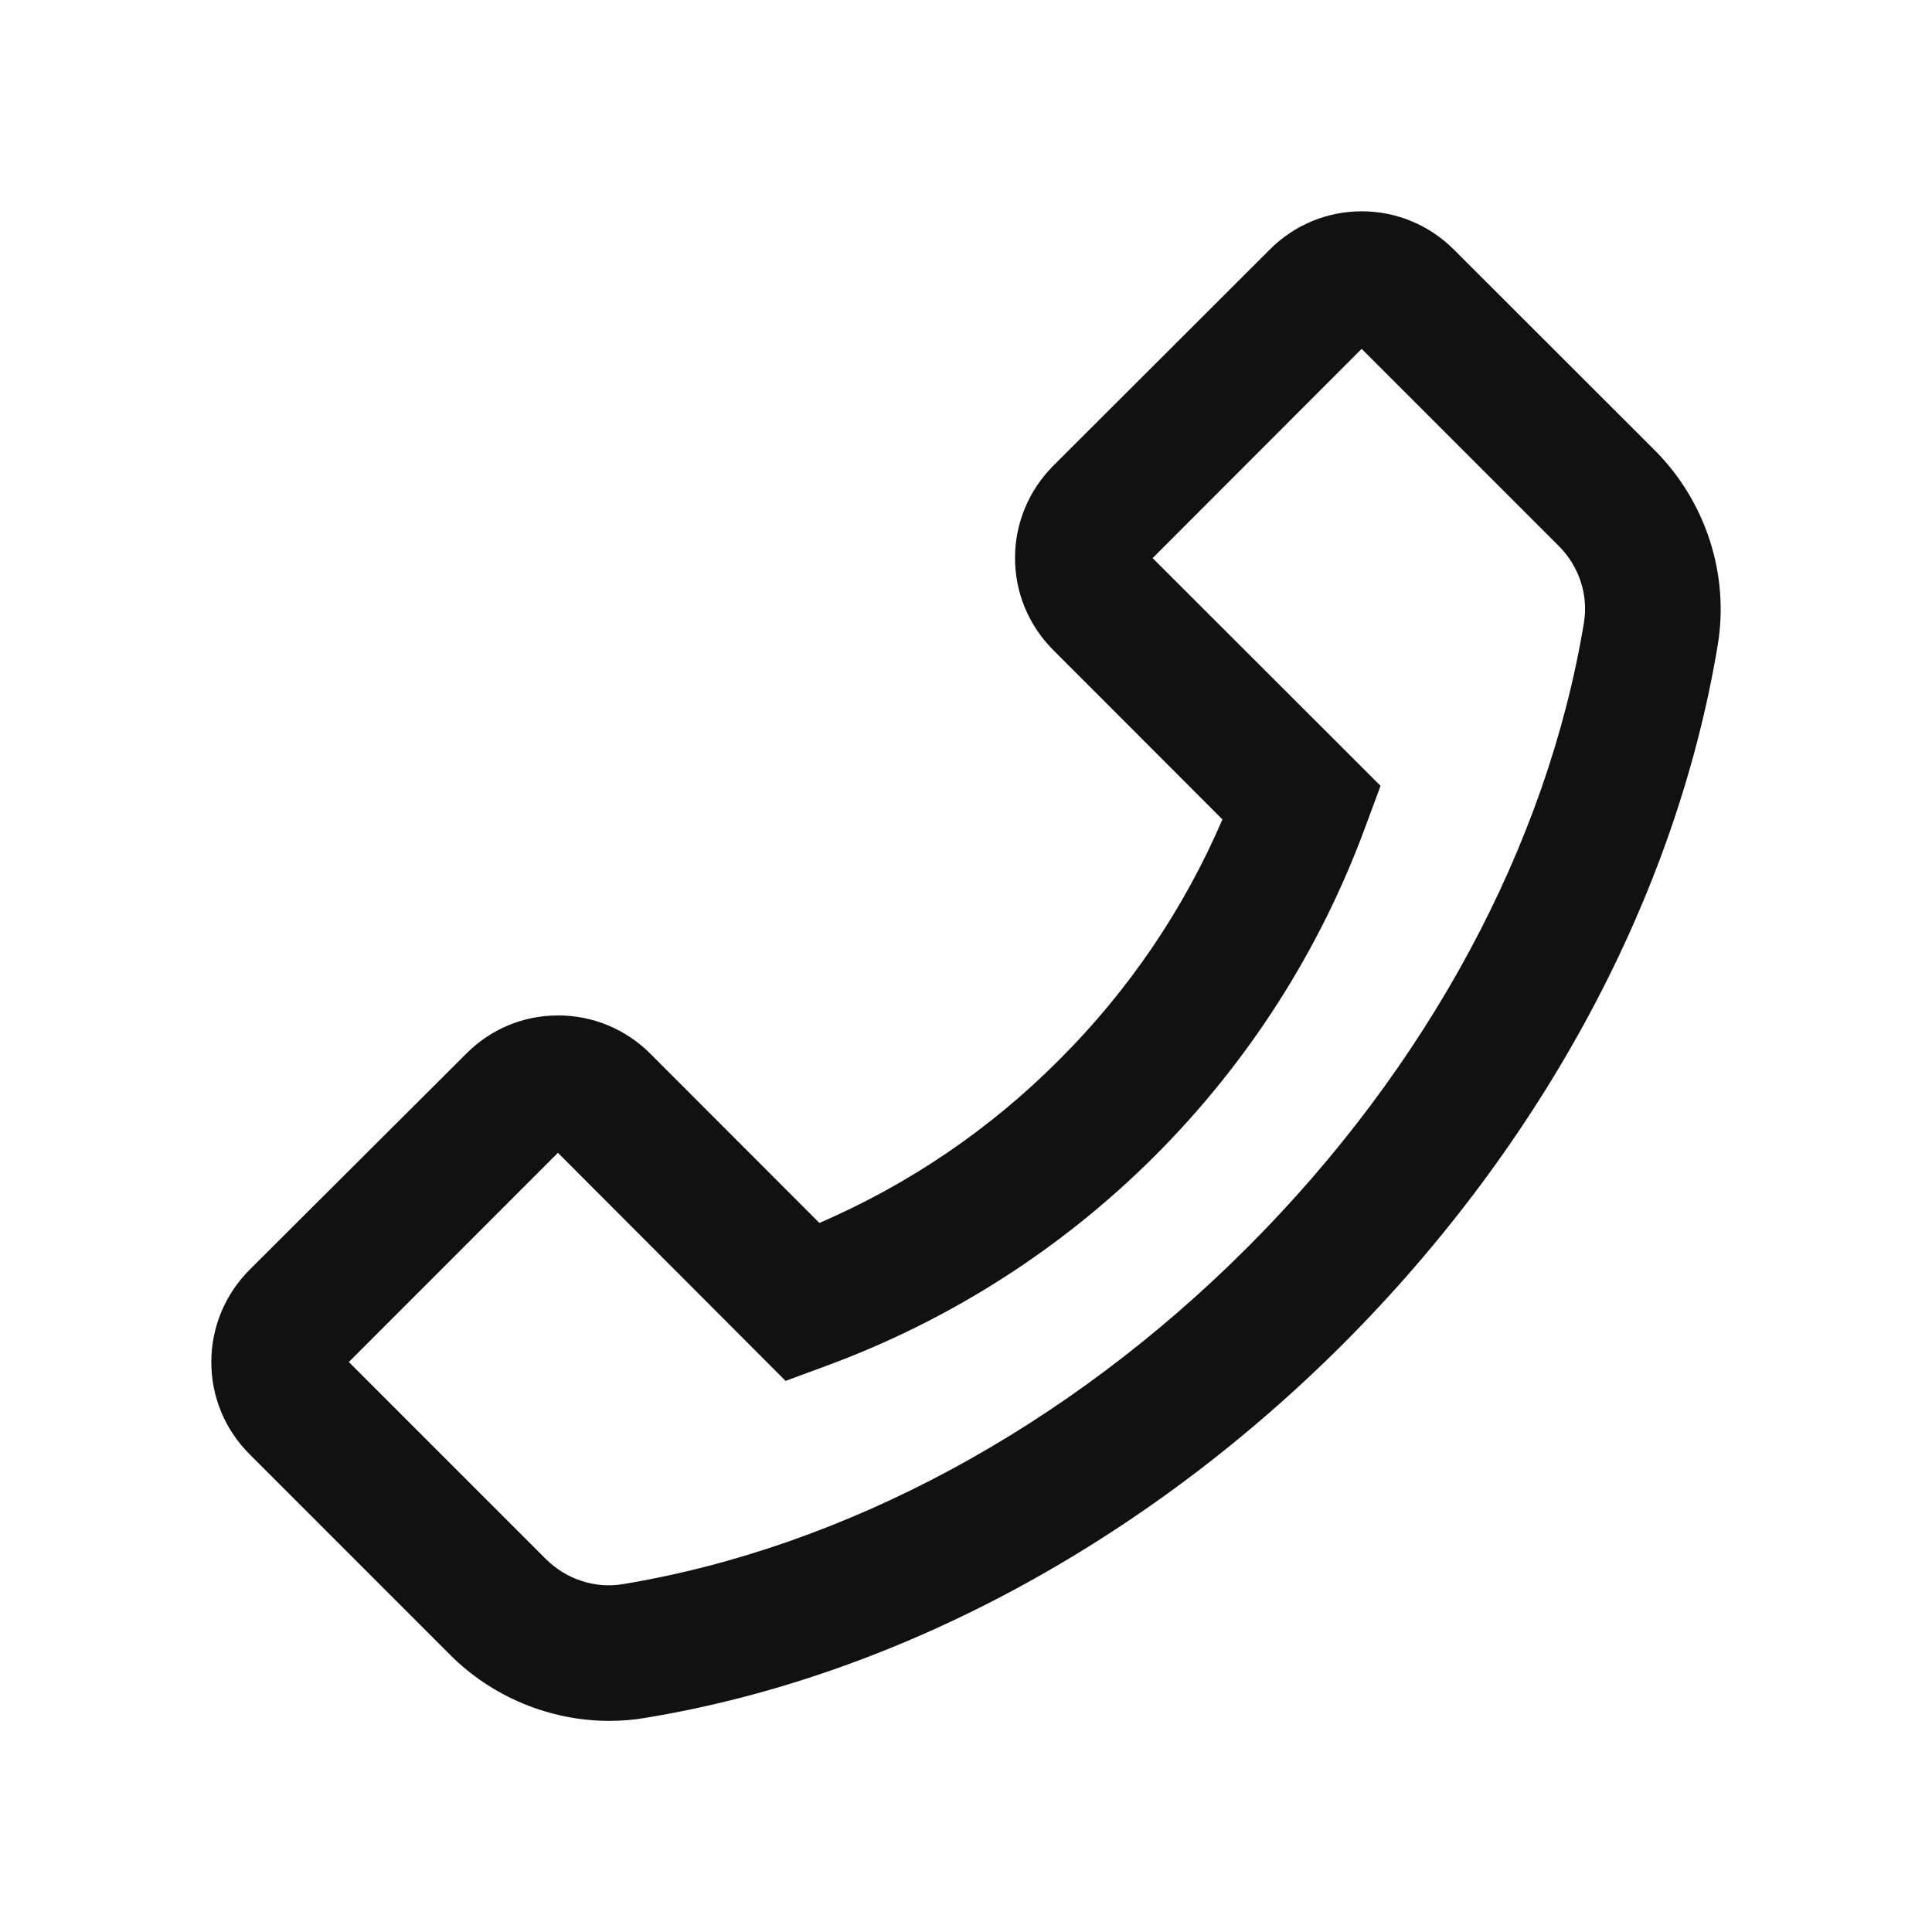
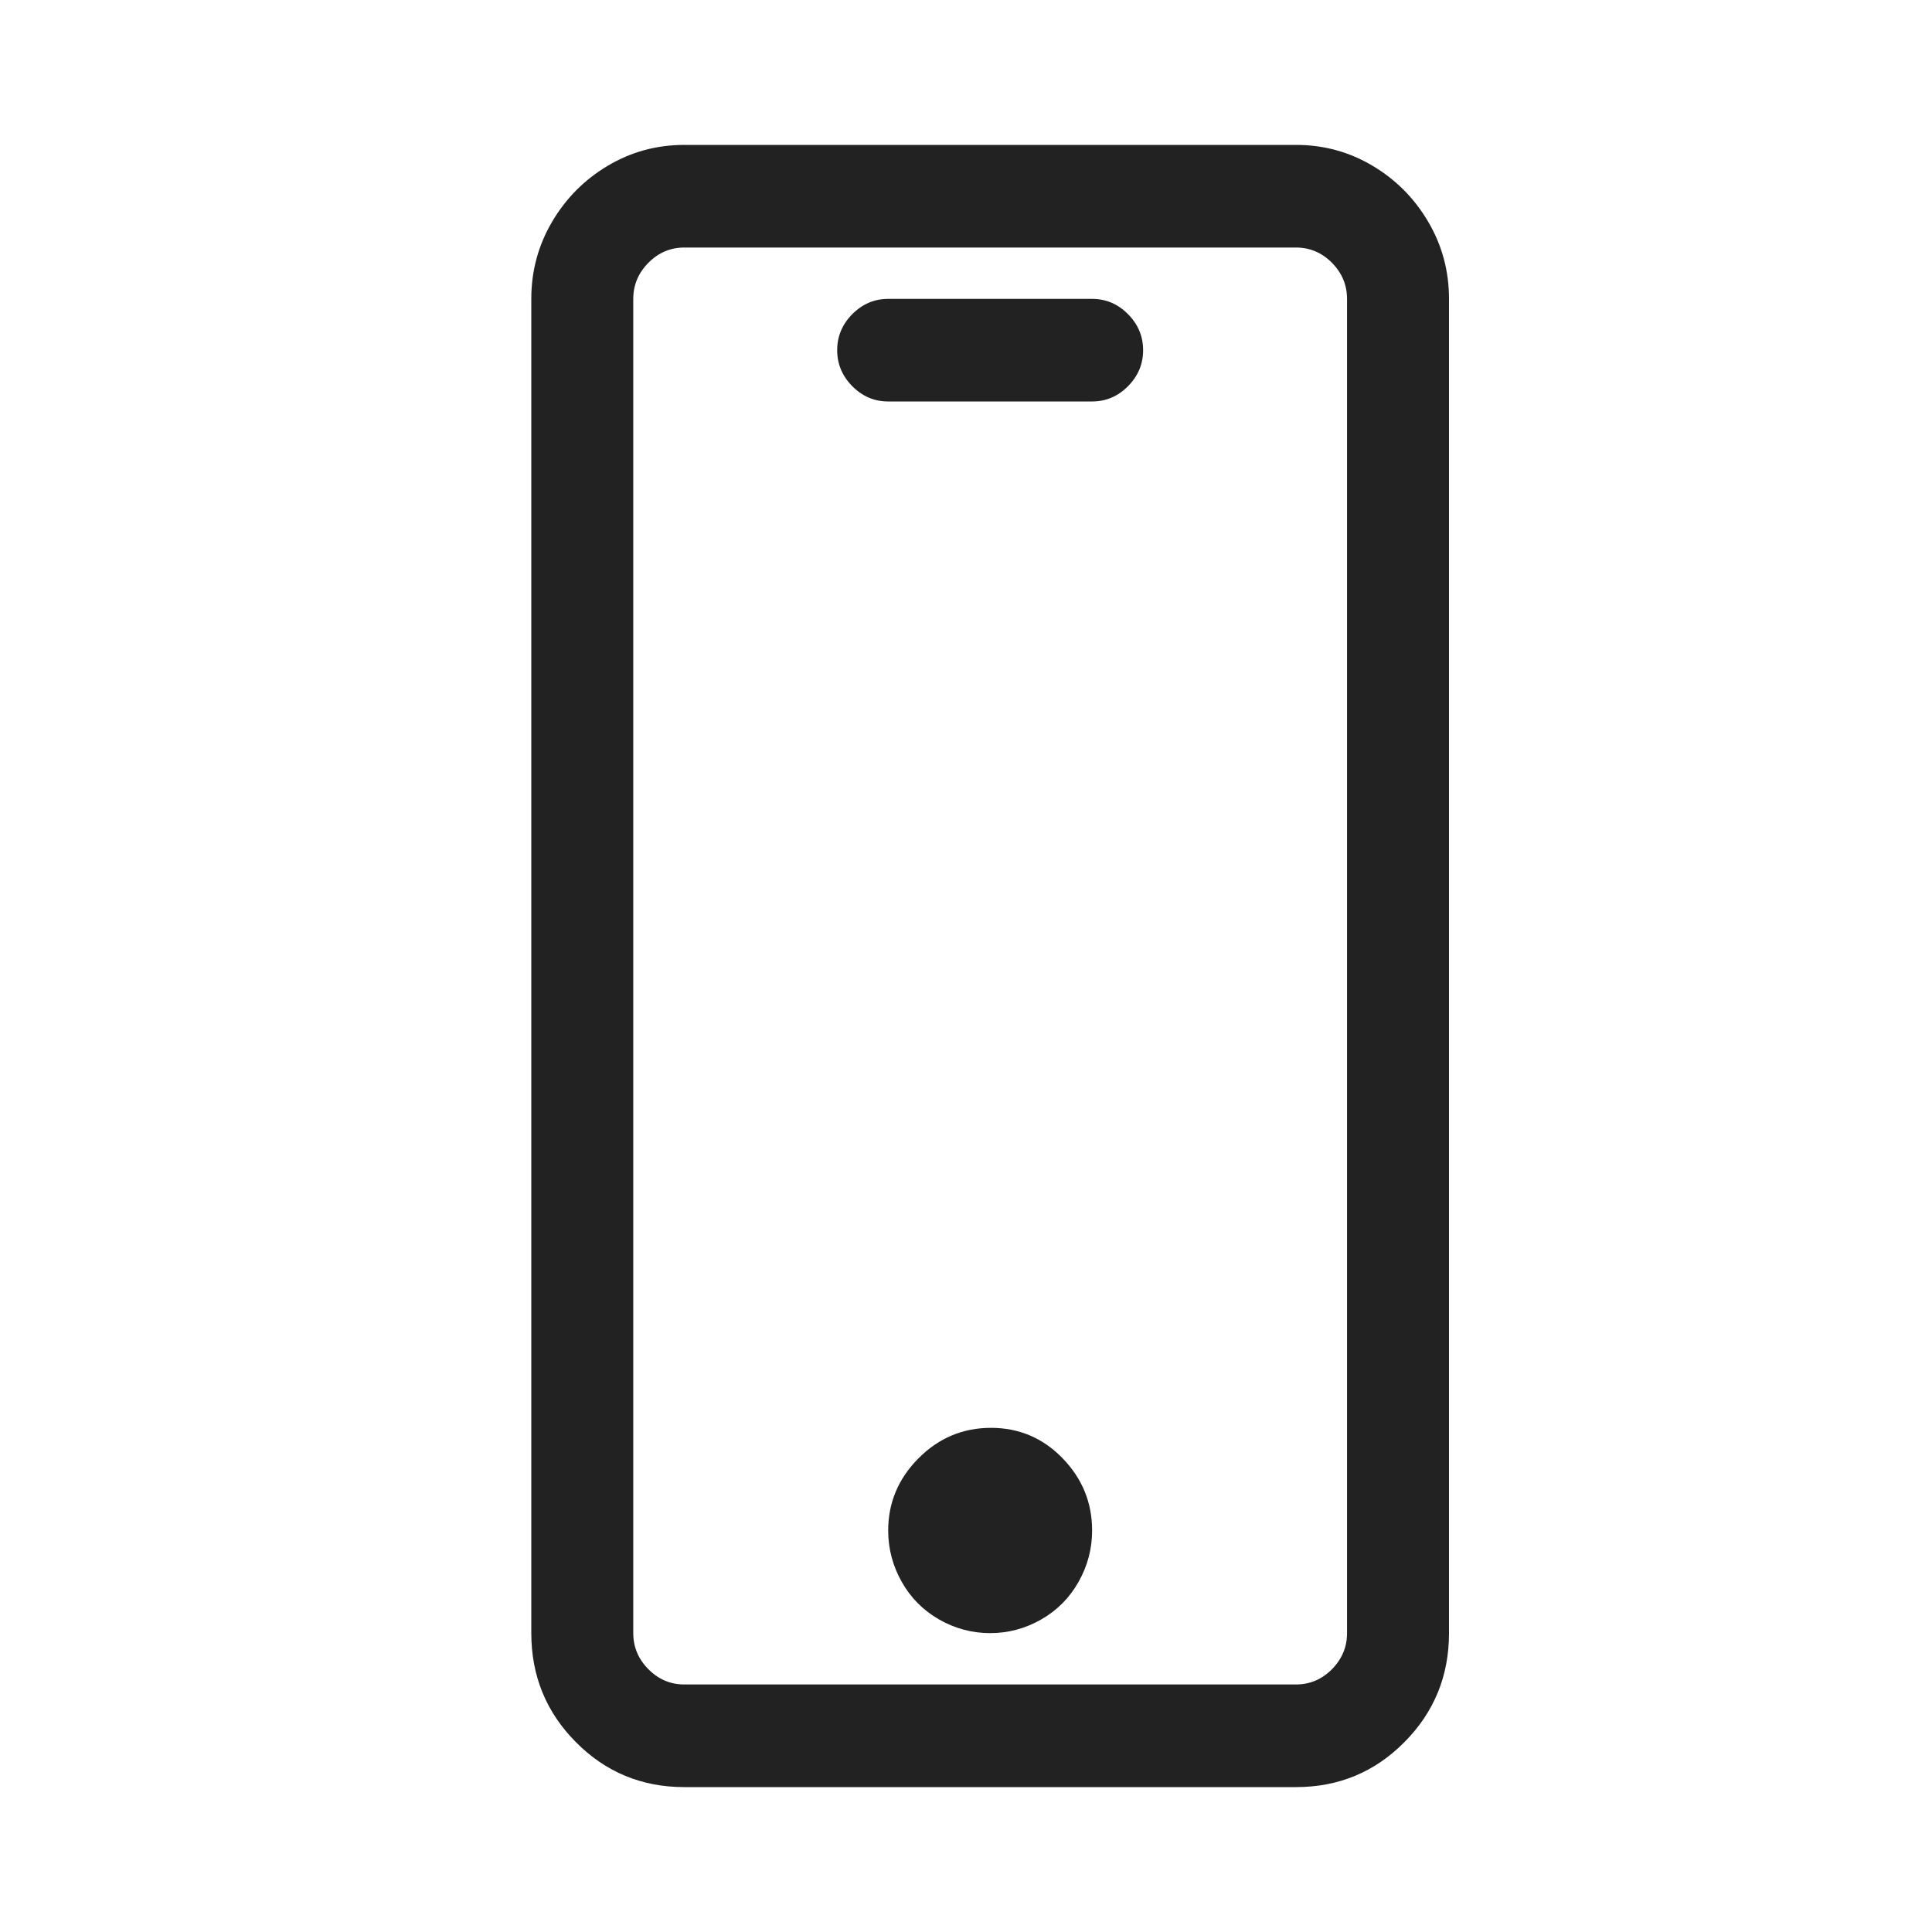
- <svg xmlns="http://www.w3.org/2000/svg" width="32" height="32" viewBox="0 0 32 32" fill="none">
-   <path d="M27.409 7.459L24.081 4.134C23.675 3.728 23.131 3.5 22.556 3.5C21.981 3.5 21.438 3.725 21.031 4.134L17.447 7.713C17.041 8.119 16.812 8.666 16.812 9.241C16.812 9.819 17.038 10.359 17.447 10.769L20.247 13.572C19.609 15.058 18.692 16.408 17.547 17.55C16.4 18.703 15.059 19.613 13.572 20.256L10.772 17.453C10.366 17.047 9.822 16.819 9.247 16.819C8.963 16.818 8.682 16.873 8.42 16.982C8.159 17.091 7.921 17.251 7.722 17.453L4.134 21.031C3.728 21.438 3.5 21.984 3.5 22.559C3.5 23.137 3.725 23.678 4.134 24.087L7.459 27.413C8.153 28.106 9.109 28.503 10.091 28.503C10.294 28.503 10.491 28.488 10.691 28.453C14.828 27.772 18.934 25.569 22.25 22.256C25.562 18.938 27.762 14.831 28.45 10.691C28.647 9.516 28.253 8.306 27.409 7.459V7.459ZM26.234 10.319C25.625 14.003 23.644 17.678 20.659 20.663C17.675 23.647 14.003 25.628 10.319 26.238C9.856 26.316 9.381 26.159 9.044 25.825L5.778 22.559L9.241 19.094L12.984 22.844L13.012 22.872L13.688 22.622C15.734 21.869 17.593 20.681 19.134 19.139C20.676 17.596 21.864 15.738 22.616 13.691L22.866 13.016L19.091 9.244L22.553 5.778L25.819 9.044C26.156 9.381 26.312 9.856 26.234 10.319Z" fill="#111111" />
+ <svg xmlns="http://www.w3.org/2000/svg" width="40" height="40" viewBox="0 0 40 40" fill="none">
+   <path d="M26.833 3H14.167C13.595 3 13.067 3.144 12.583 3.432C12.1 3.719 11.715 4.107 11.429 4.594C11.143 5.081 11 5.612 11 6.188V33.812C11 34.698 11.308 35.45 11.924 36.07C12.539 36.69 13.287 37 14.167 37H26.833C27.713 37 28.461 36.69 29.076 36.07C29.692 35.45 30 34.698 30 33.812V6.188C30 5.612 29.857 5.081 29.571 4.594C29.285 4.107 28.901 3.719 28.417 3.432C27.933 3.144 27.405 3 26.833 3ZM27.889 33.812C27.889 34.1 27.784 34.349 27.576 34.56C27.367 34.77 27.119 34.875 26.833 34.875H14.167C13.881 34.875 13.633 34.77 13.425 34.56C13.216 34.349 13.111 34.1 13.111 33.812V6.188C13.111 5.9 13.216 5.651 13.425 5.44C13.633 5.23 13.881 5.125 14.167 5.125H26.833C27.119 5.125 27.367 5.23 27.576 5.44C27.784 5.651 27.889 5.9 27.889 6.188V33.812ZM20.517 29.562C19.934 29.562 19.433 29.773 19.016 30.193C18.598 30.614 18.389 31.112 18.389 31.688C18.389 32.064 18.482 32.418 18.669 32.75C18.856 33.082 19.115 33.342 19.444 33.53C19.774 33.718 20.126 33.812 20.5 33.812C20.874 33.812 21.226 33.718 21.556 33.53C21.885 33.342 22.144 33.082 22.331 32.75C22.518 32.418 22.611 32.064 22.611 31.688C22.611 31.112 22.408 30.614 22.001 30.193C21.594 29.773 21.099 29.562 20.517 29.562ZM22.611 6.188H18.389C18.103 6.188 17.856 6.293 17.647 6.503C17.438 6.713 17.333 6.962 17.333 7.25C17.333 7.538 17.438 7.787 17.647 7.997C17.856 8.207 18.103 8.312 18.389 8.312H22.611C22.897 8.312 23.144 8.207 23.353 7.997C23.562 7.787 23.667 7.538 23.667 7.25C23.667 6.962 23.562 6.713 23.353 6.503C23.144 6.293 22.897 6.188 22.611 6.188Z" fill="#222222" />
</svg>
